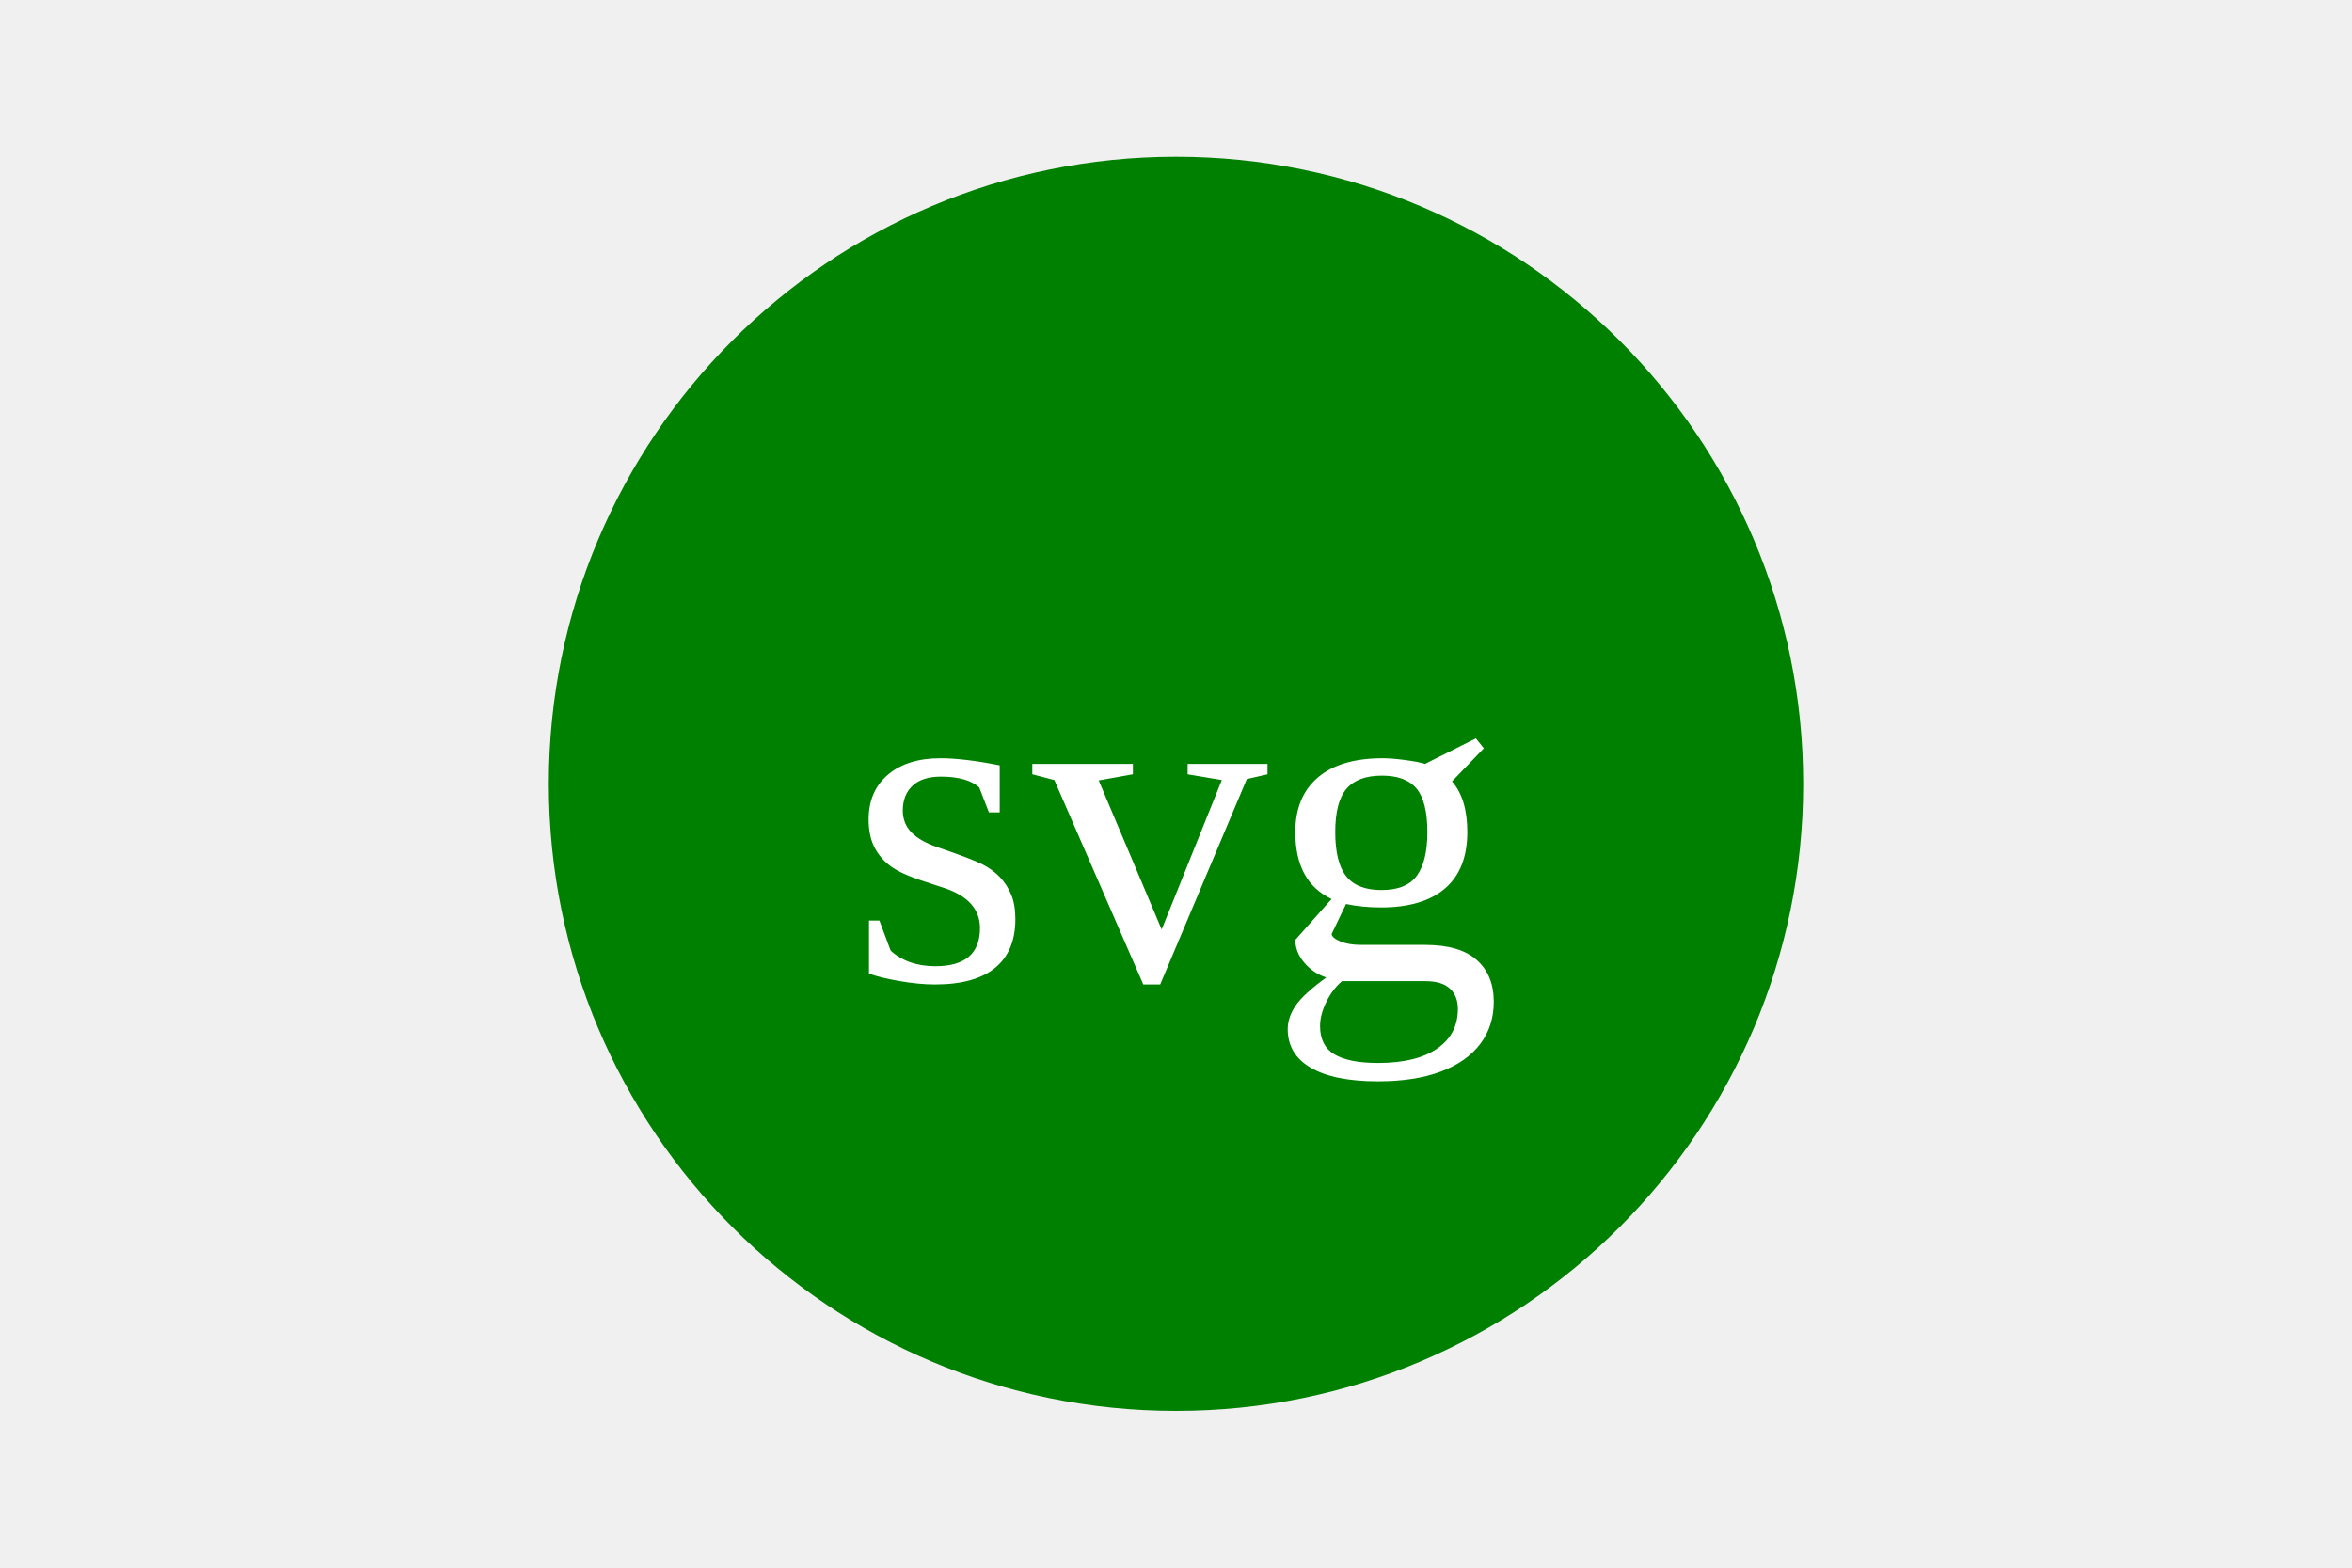
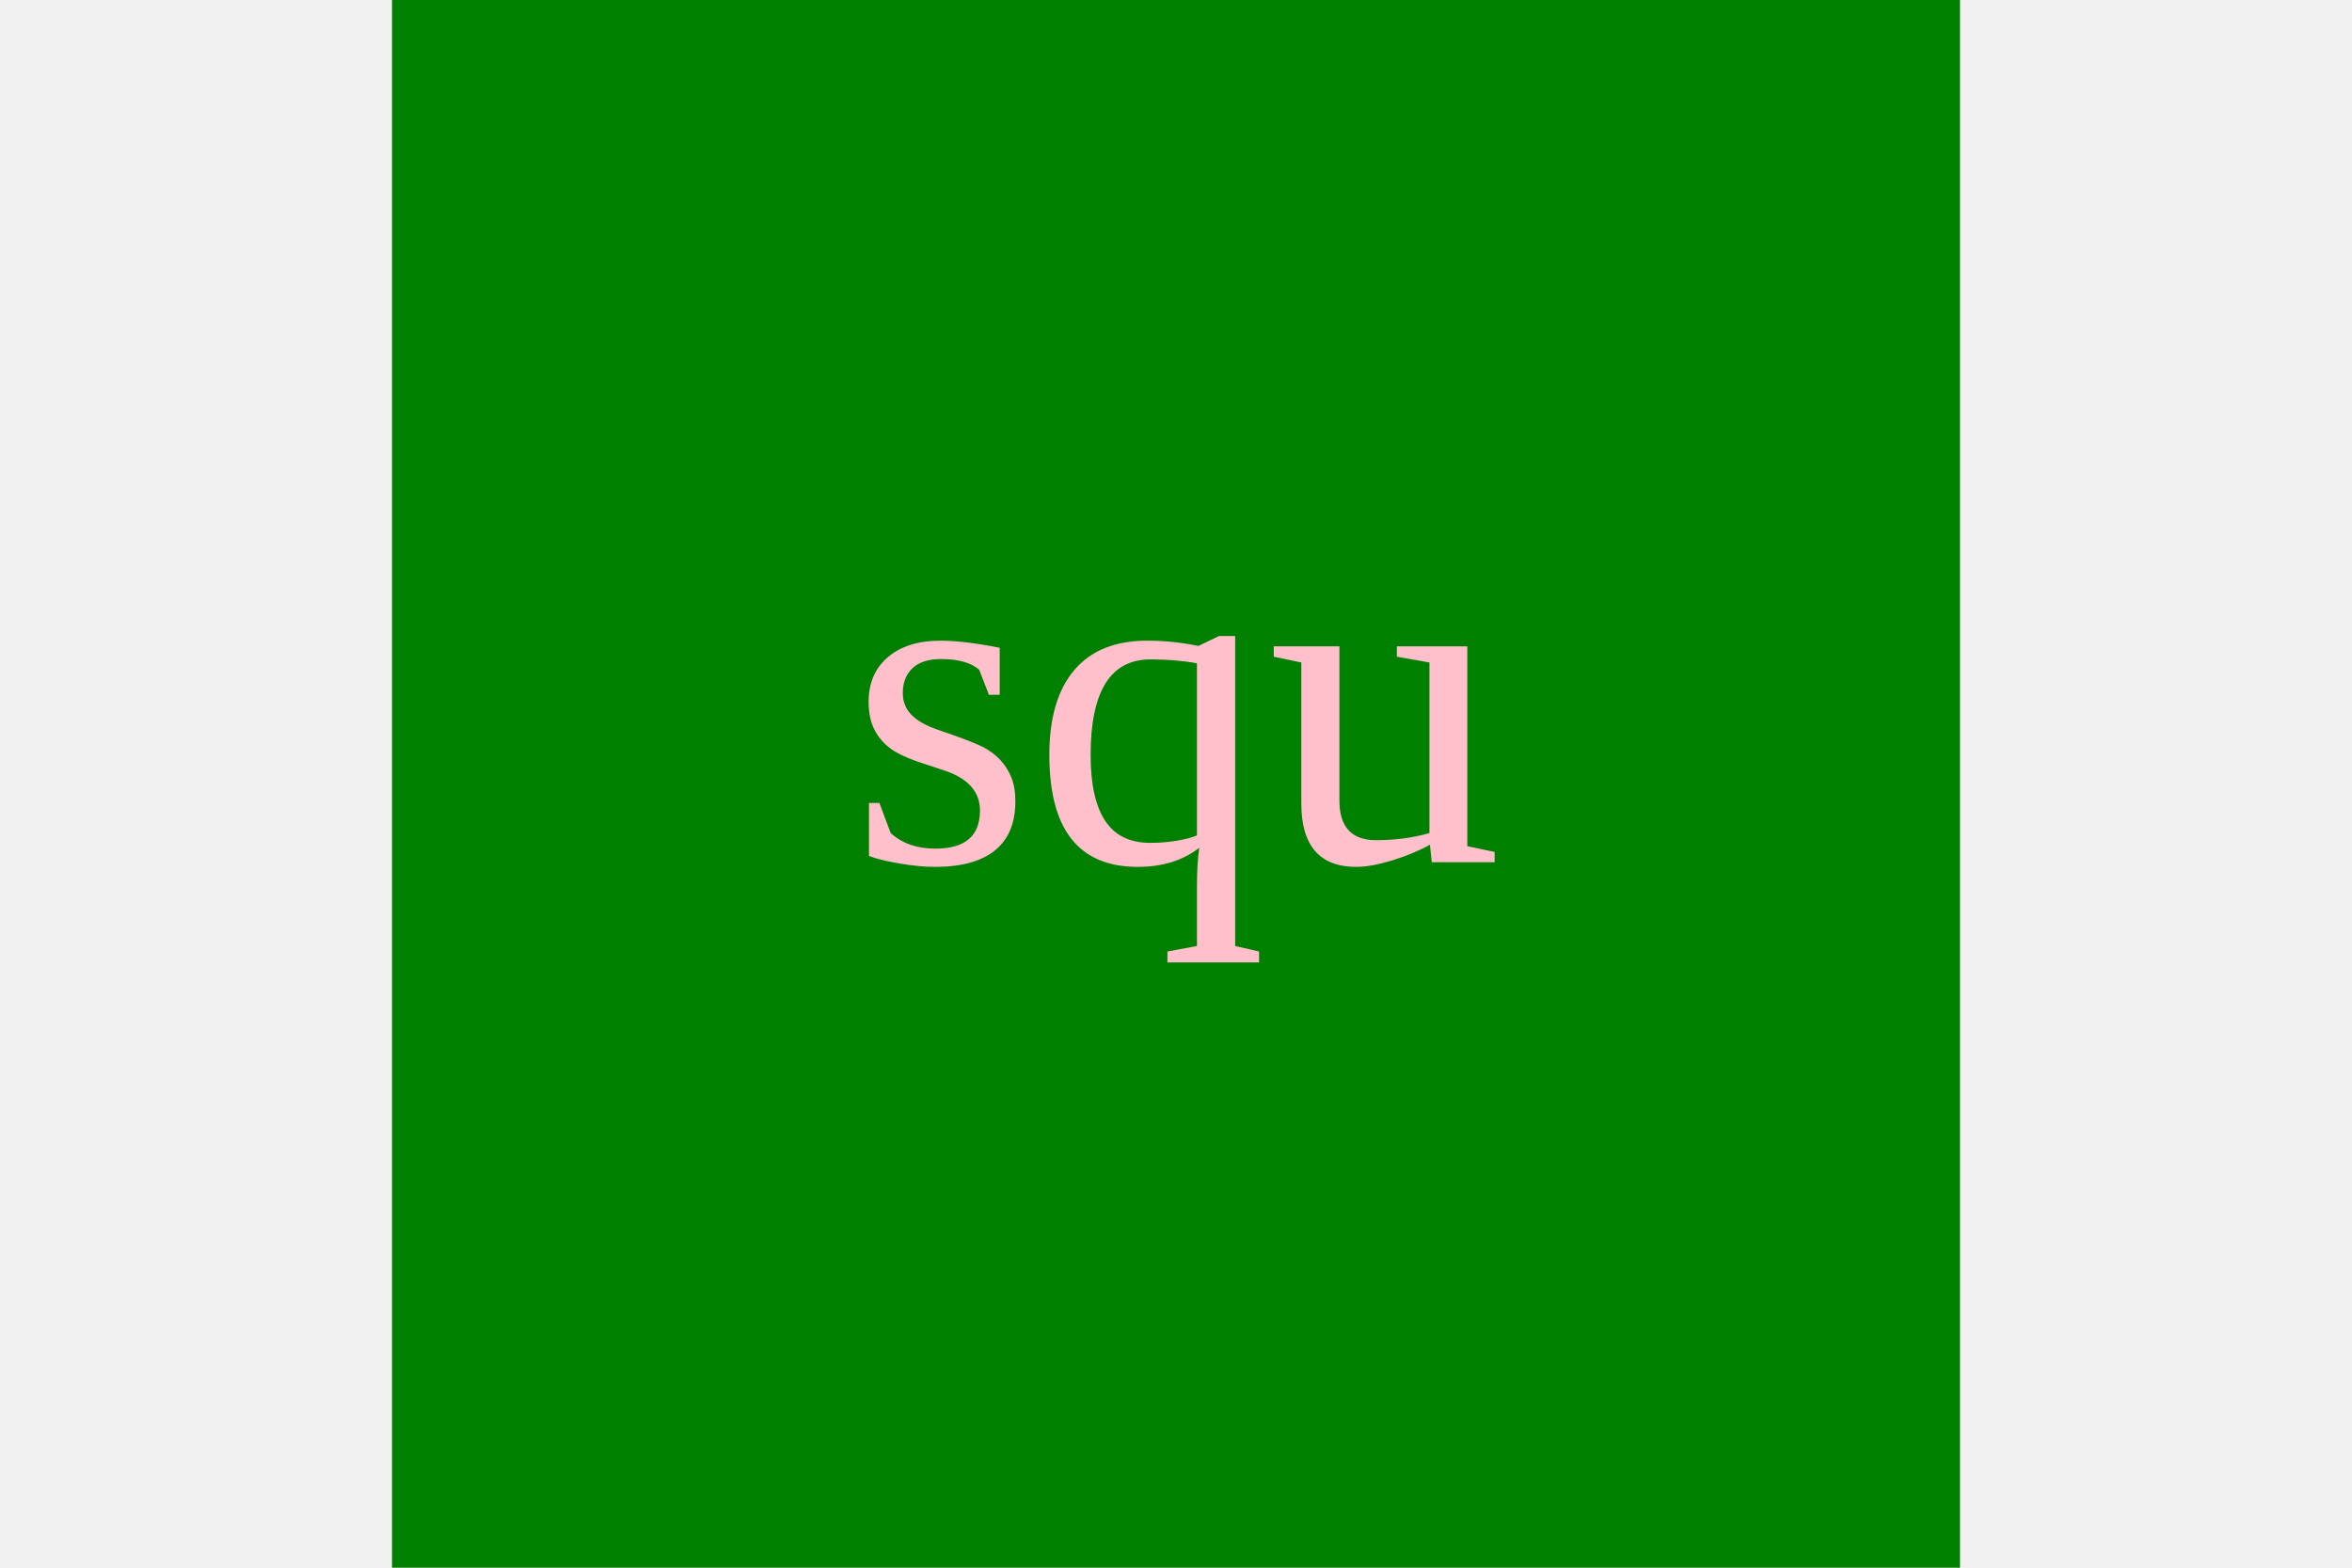
<svg xmlns="http://www.w3.org/2000/svg" version="1.1" width="300" height="200">
-   <circle cx="150" cy="100" r="80" fill="green" />
-   <text x="150" y="125" font-size="60" text-anchor="middle" fill="white">svg</text>
+   <rect x="50" height="200" width="200" fill="green" />
+   <text x="150" y="110" font-size="60" text-anchor="middle" fill="pink">squ</text>
</svg>
